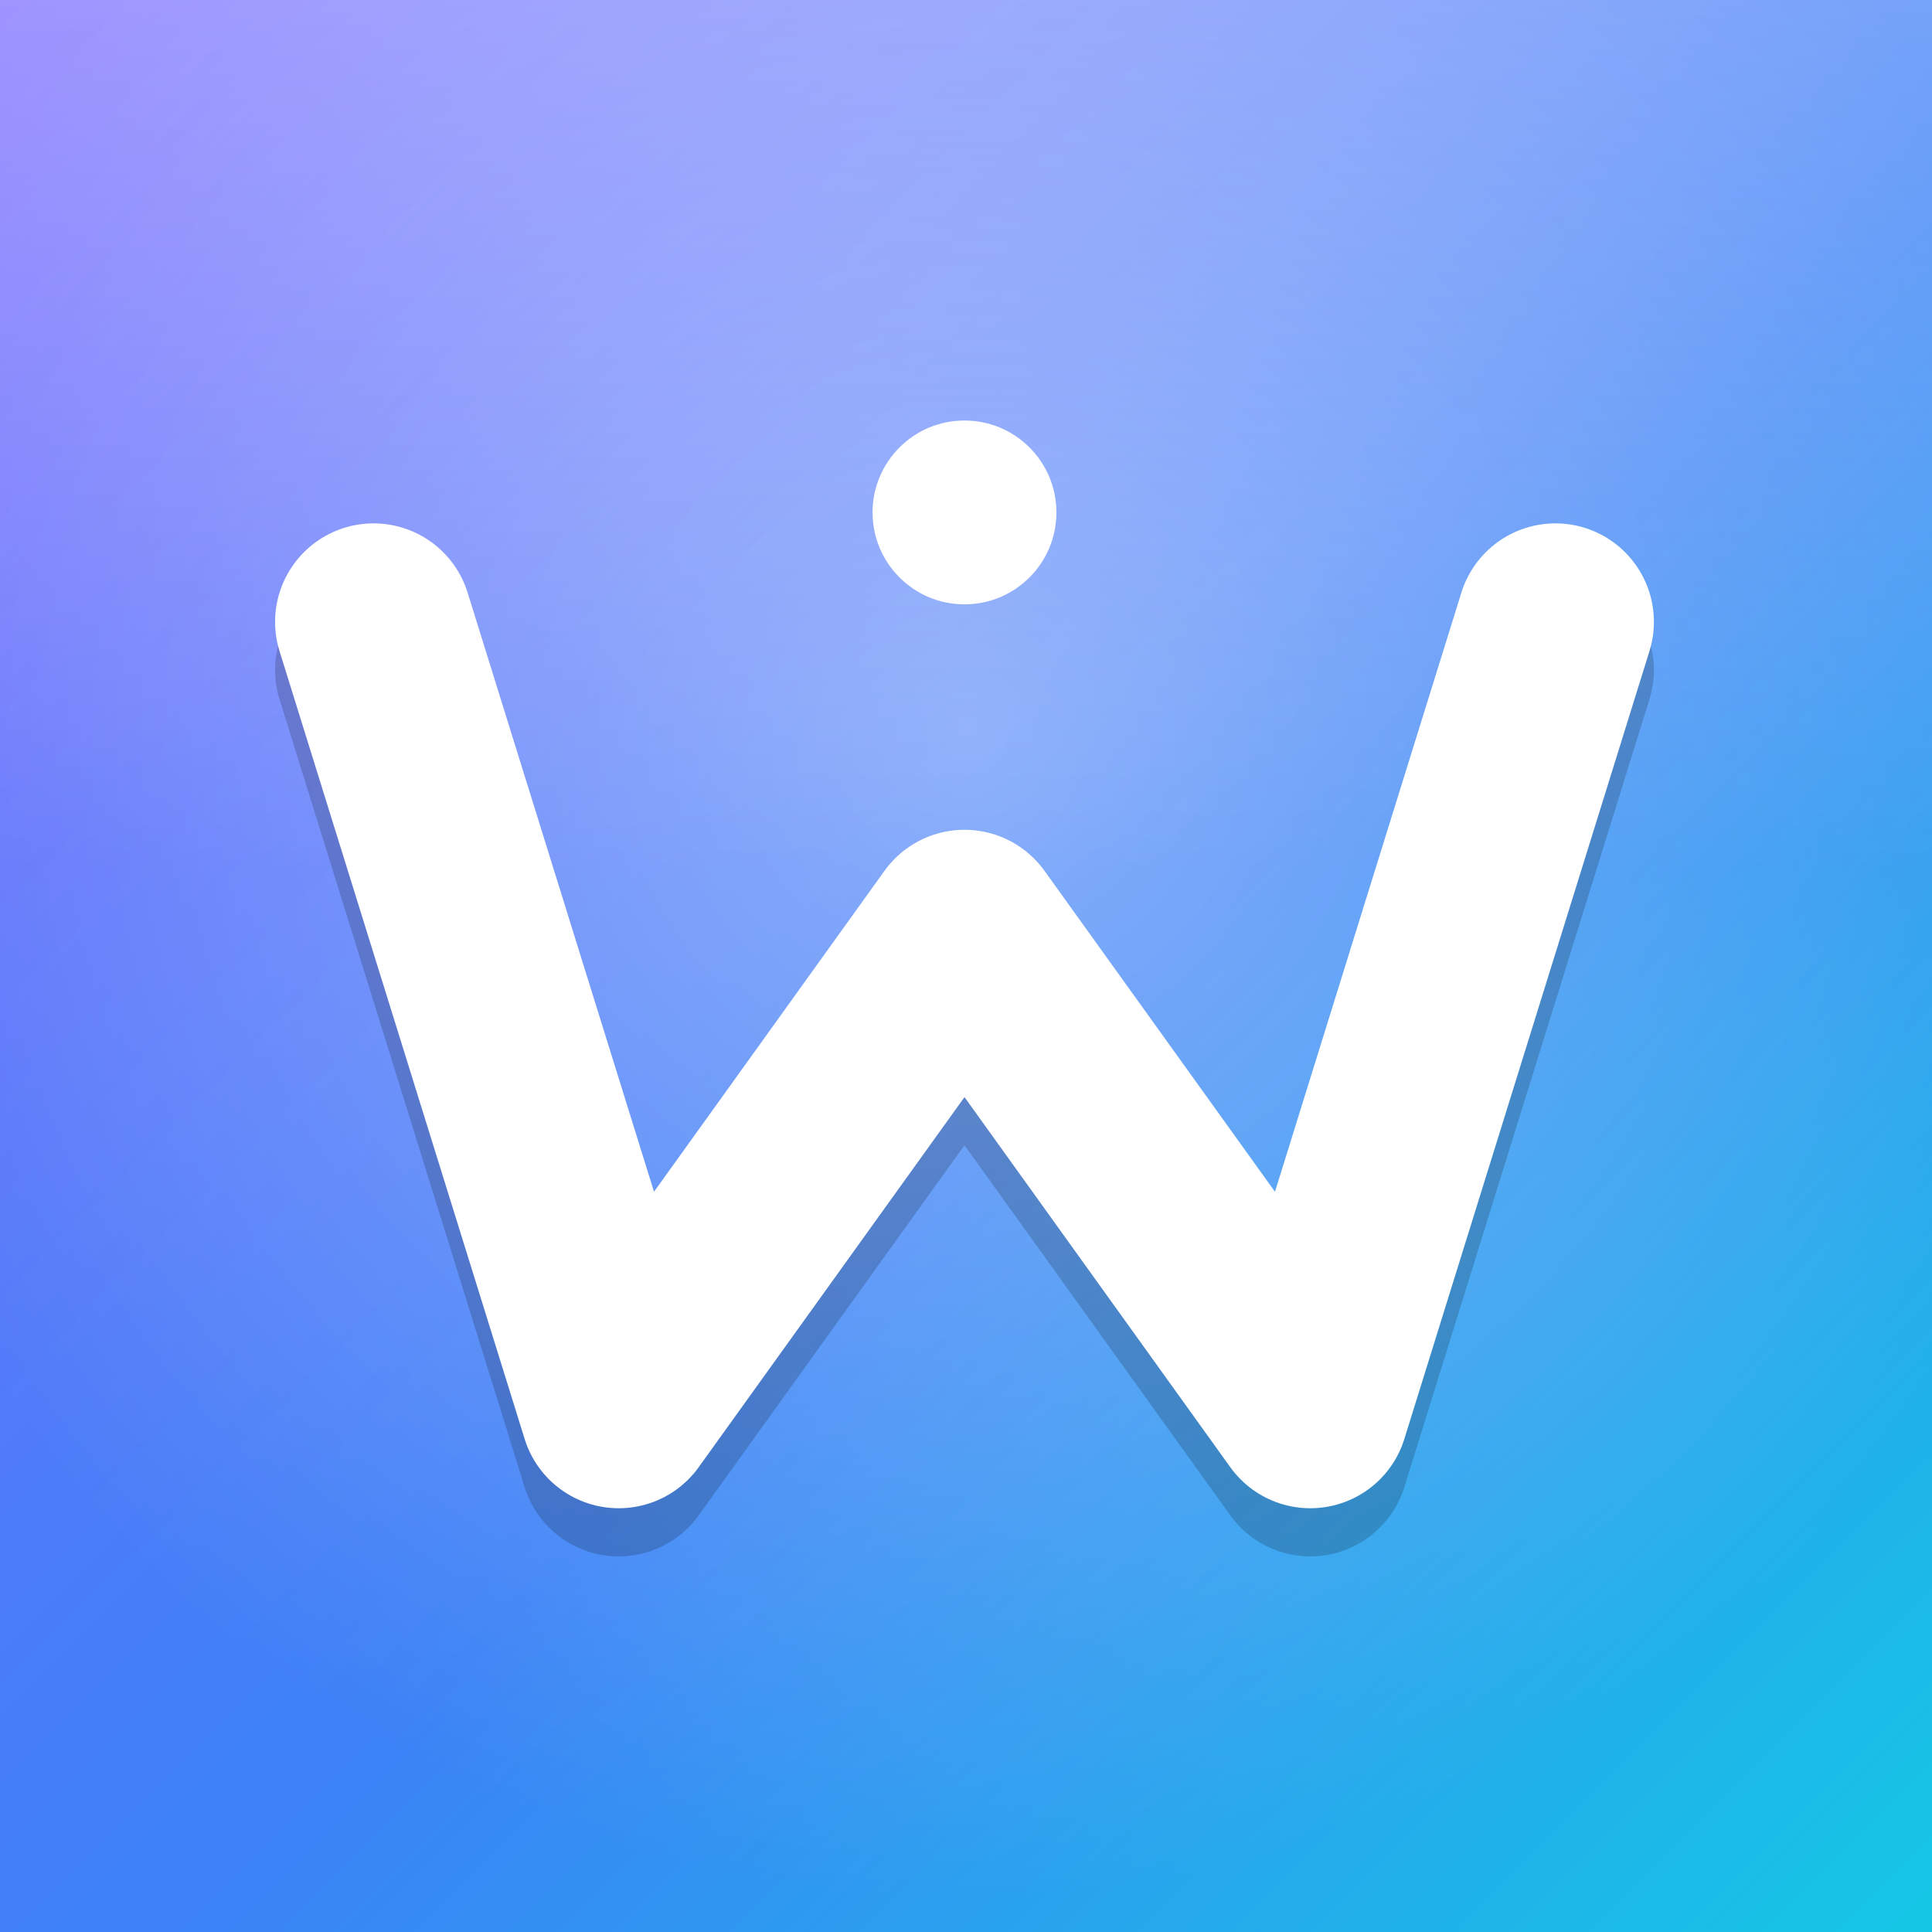
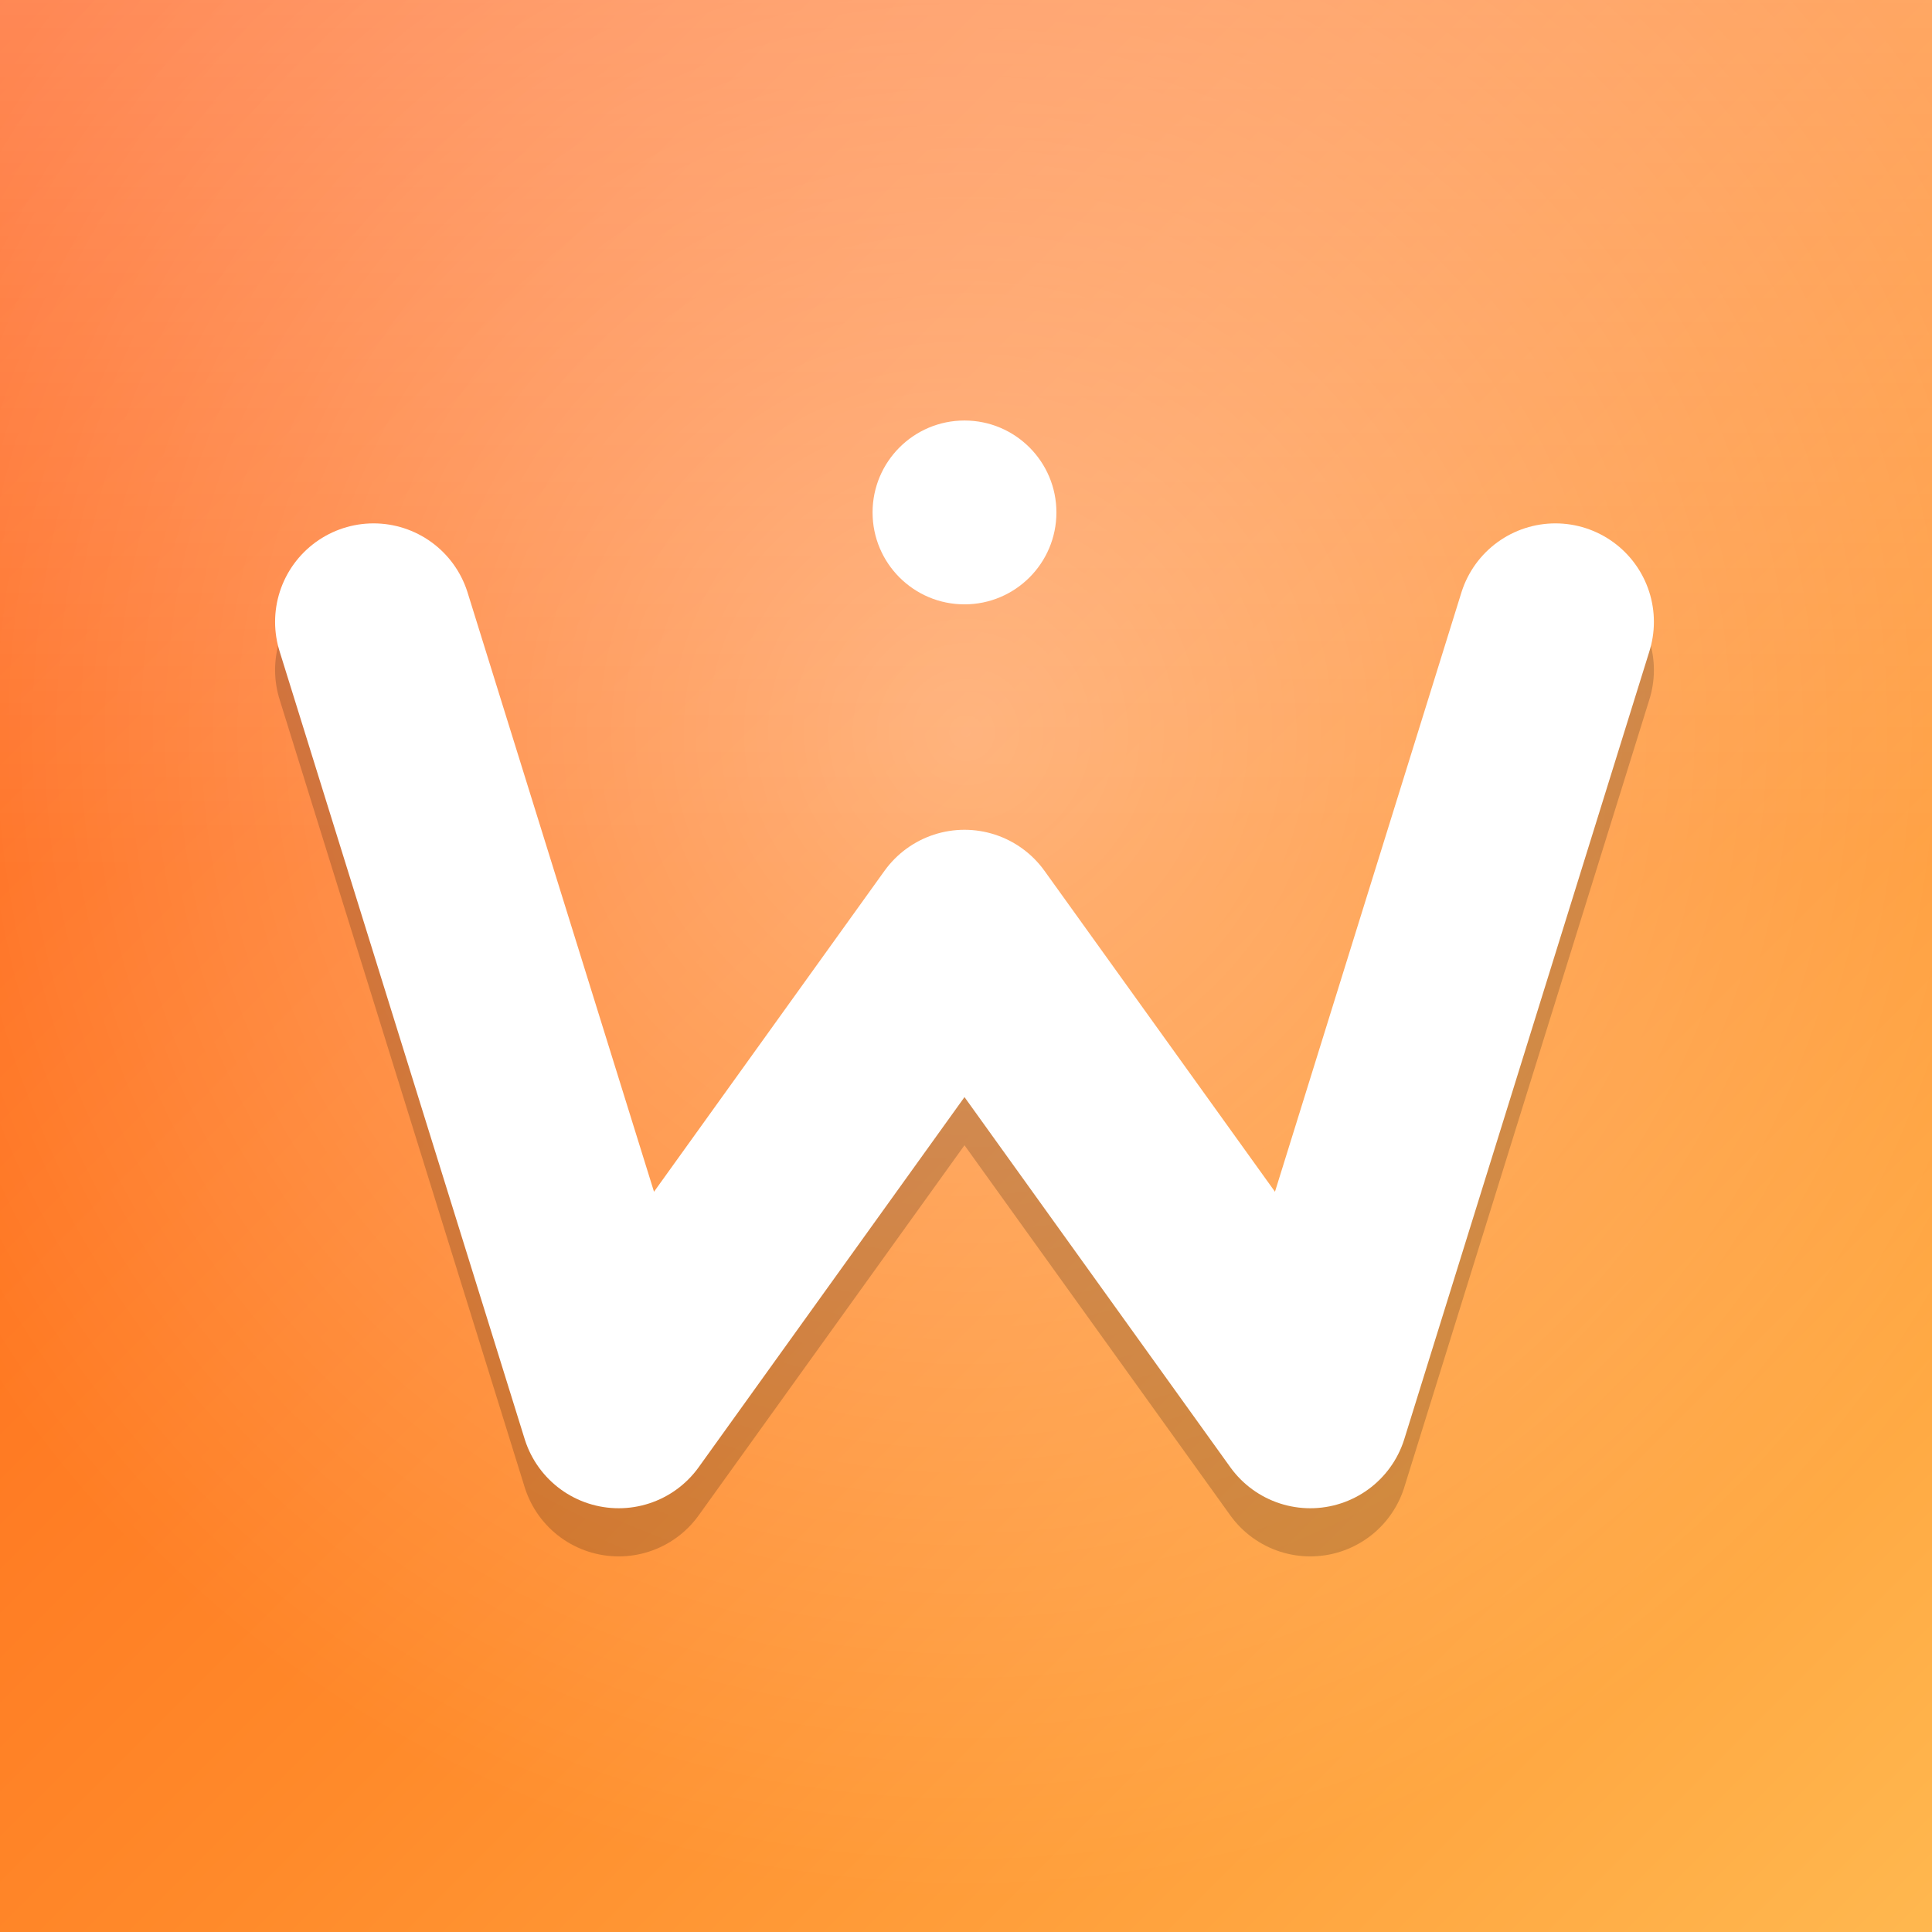
<svg xmlns="http://www.w3.org/2000/svg" viewBox="0 0 512 512">
  <defs>
    <linearGradient id="bg" x1="0" y1="0" x2="1" y2="1">
-       <stop offset="0" stop-color="#7C6CFF" />
-       <stop offset=".55" stop-color="#3B82F6" />
-       <stop offset="1" stop-color="#14C8E4" />
+       <stop offset="0" stop-color="#FF5A14" />
+       <stop offset=".55" stop-color="#FF8A2A" />
+       <stop offset="1" stop-color="#FFB84F" />
    </linearGradient>
    <radialGradient id="glow" cx=".5" cy=".38" r=".6">
      <stop offset="0" stop-color="#fff" stop-opacity=".38" />
      <stop offset="1" stop-color="#fff" stop-opacity="0" />
    </radialGradient>
    <linearGradient id="gloss" x1="0" y1="0" x2="0" y2="1">
      <stop offset="0" stop-color="#fff" stop-opacity=".28" />
      <stop offset=".45" stop-color="#fff" stop-opacity="0" />
    </linearGradient>
  </defs>
  <rect width="512" height="512" fill="url(#bg)" />
  <rect width="512" height="512" fill="url(#glow)" />
  <rect width="512" height="512" fill="url(#gloss)" />
  <g transform="translate(70 101) scale(5.8)">
    <path d="M5 11l11.2 36L32 25l15.8 22L59 11" fill="none" stroke="#000" stroke-opacity=".18" stroke-width="9" stroke-linecap="round" stroke-linejoin="round" transform="translate(0 2.2)" />
    <path d="M5 11l11.2 36L32 25l15.8 22L59 11" fill="none" stroke="#fff" stroke-width="9" stroke-linecap="round" stroke-linejoin="round" />
    <circle cx="32" cy="6" r="4.2" fill="#fff" />
  </g>
</svg>
